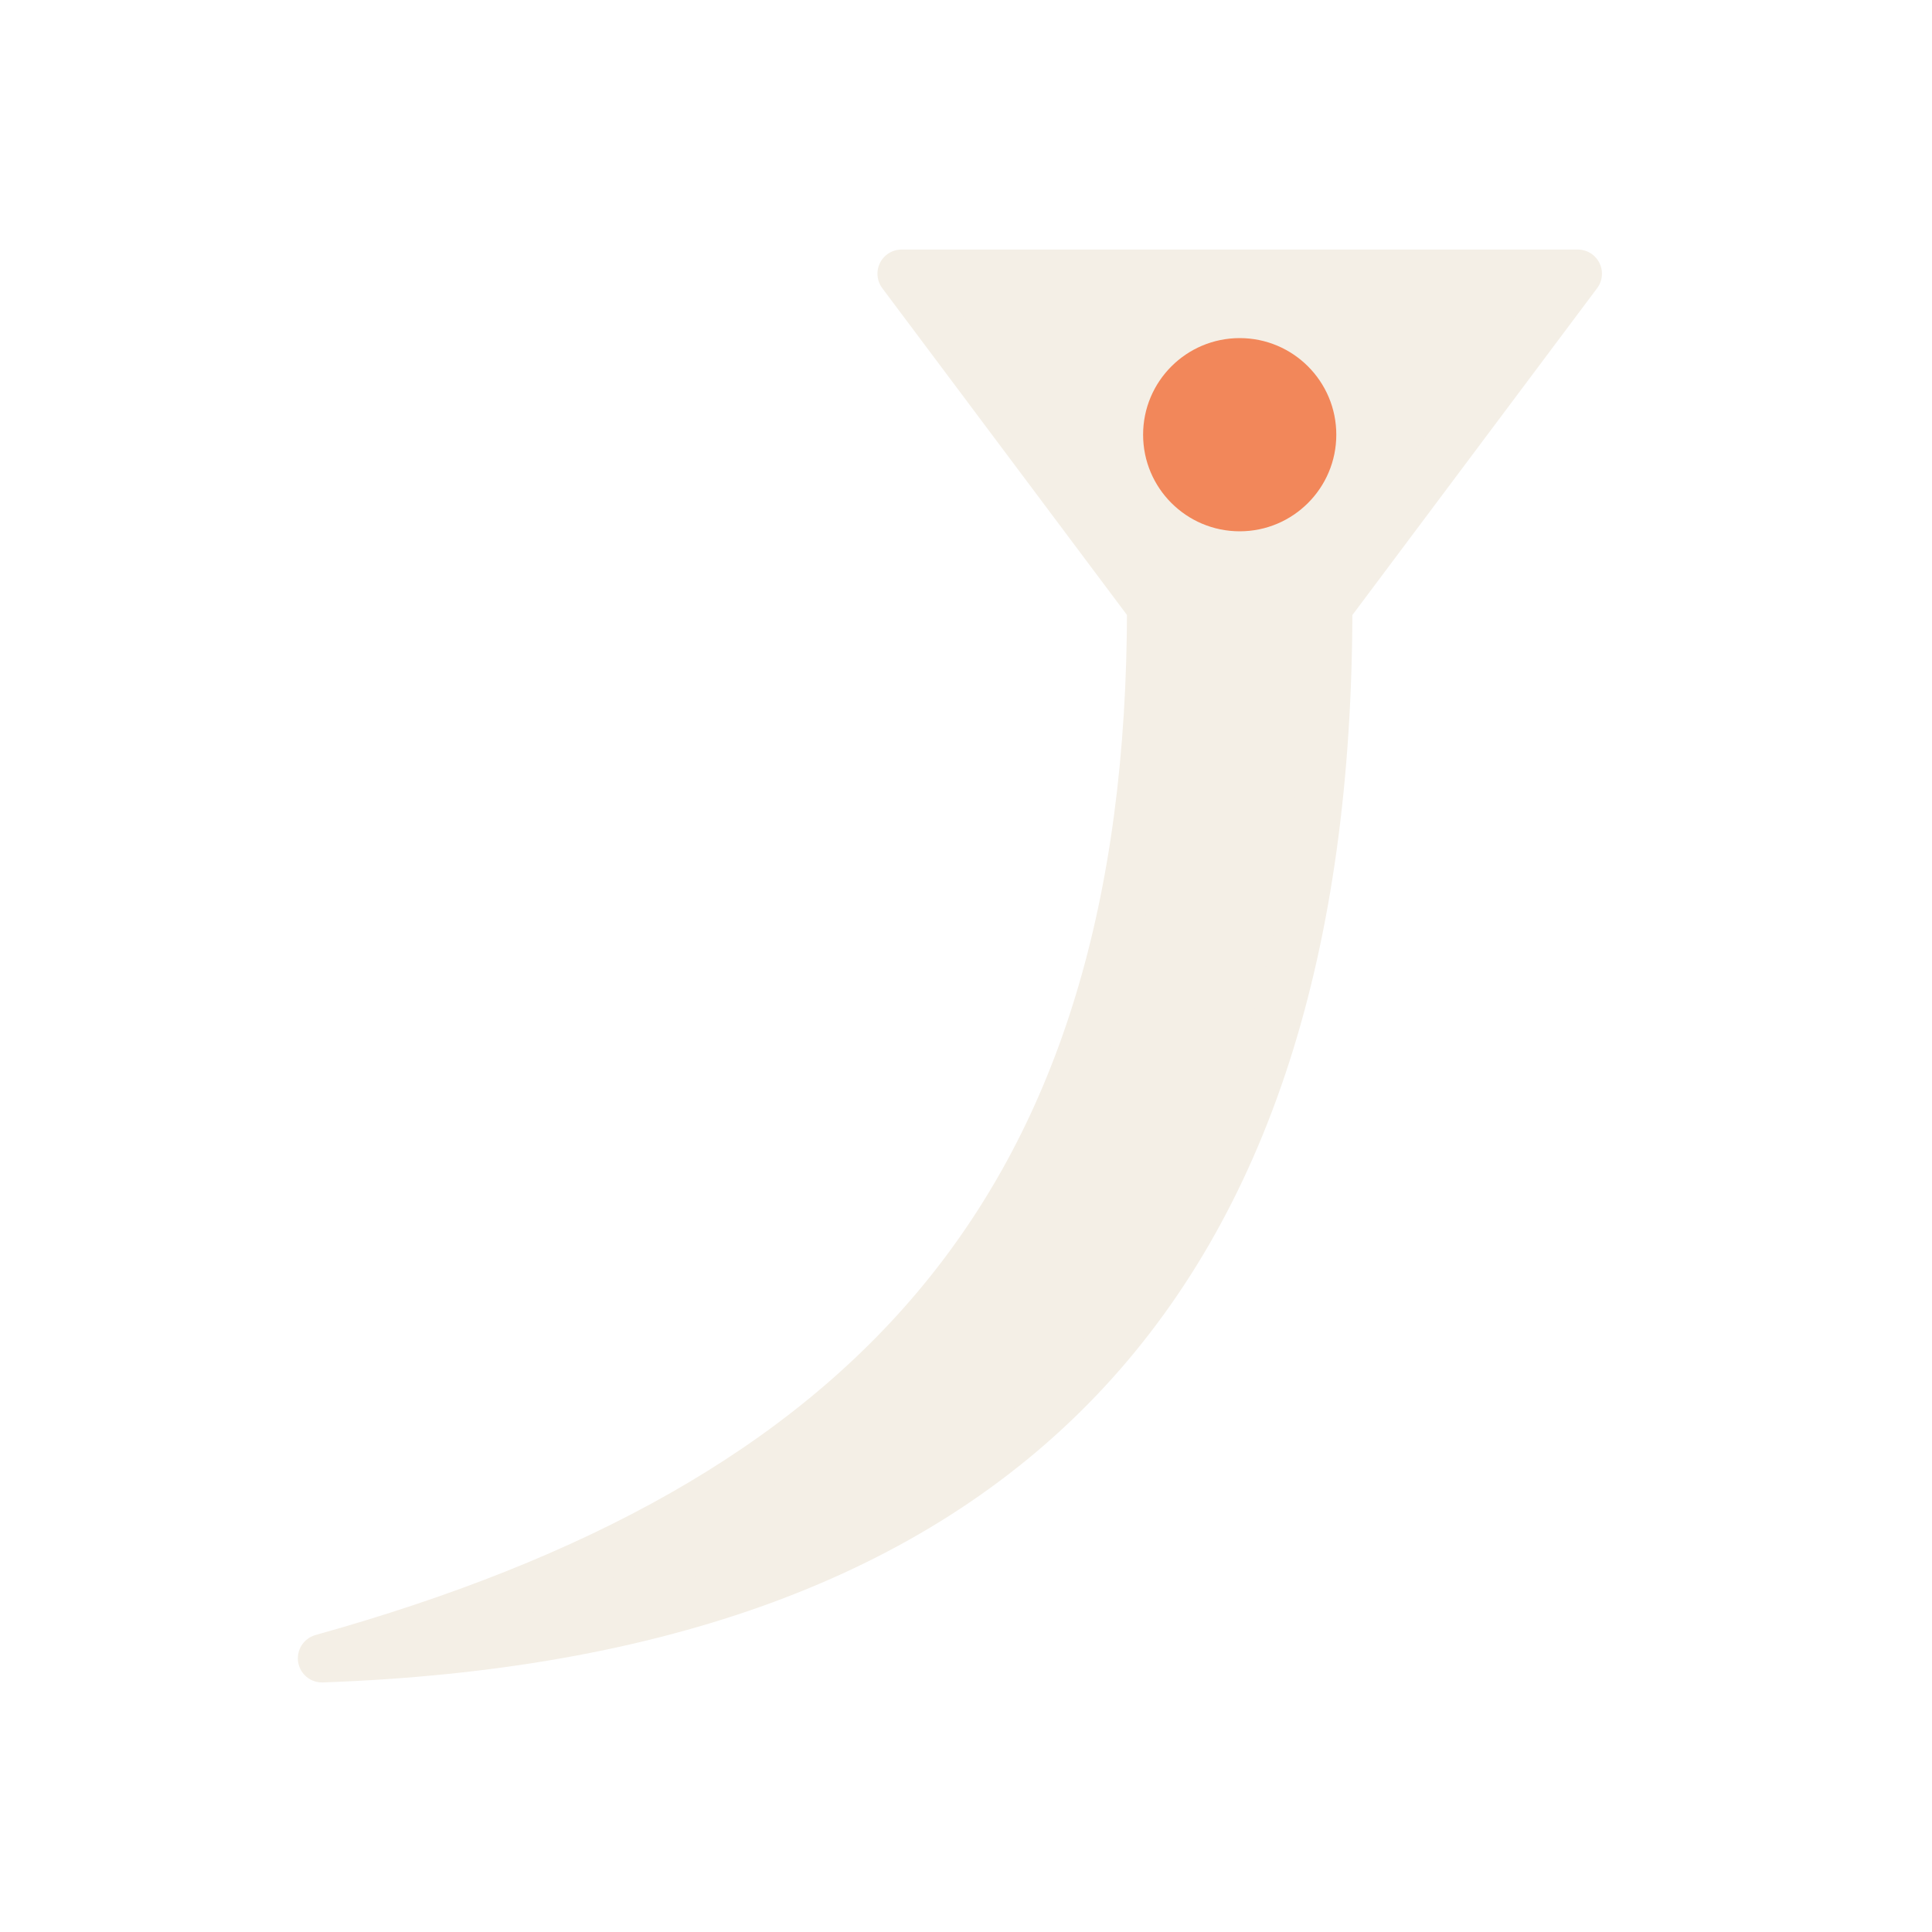
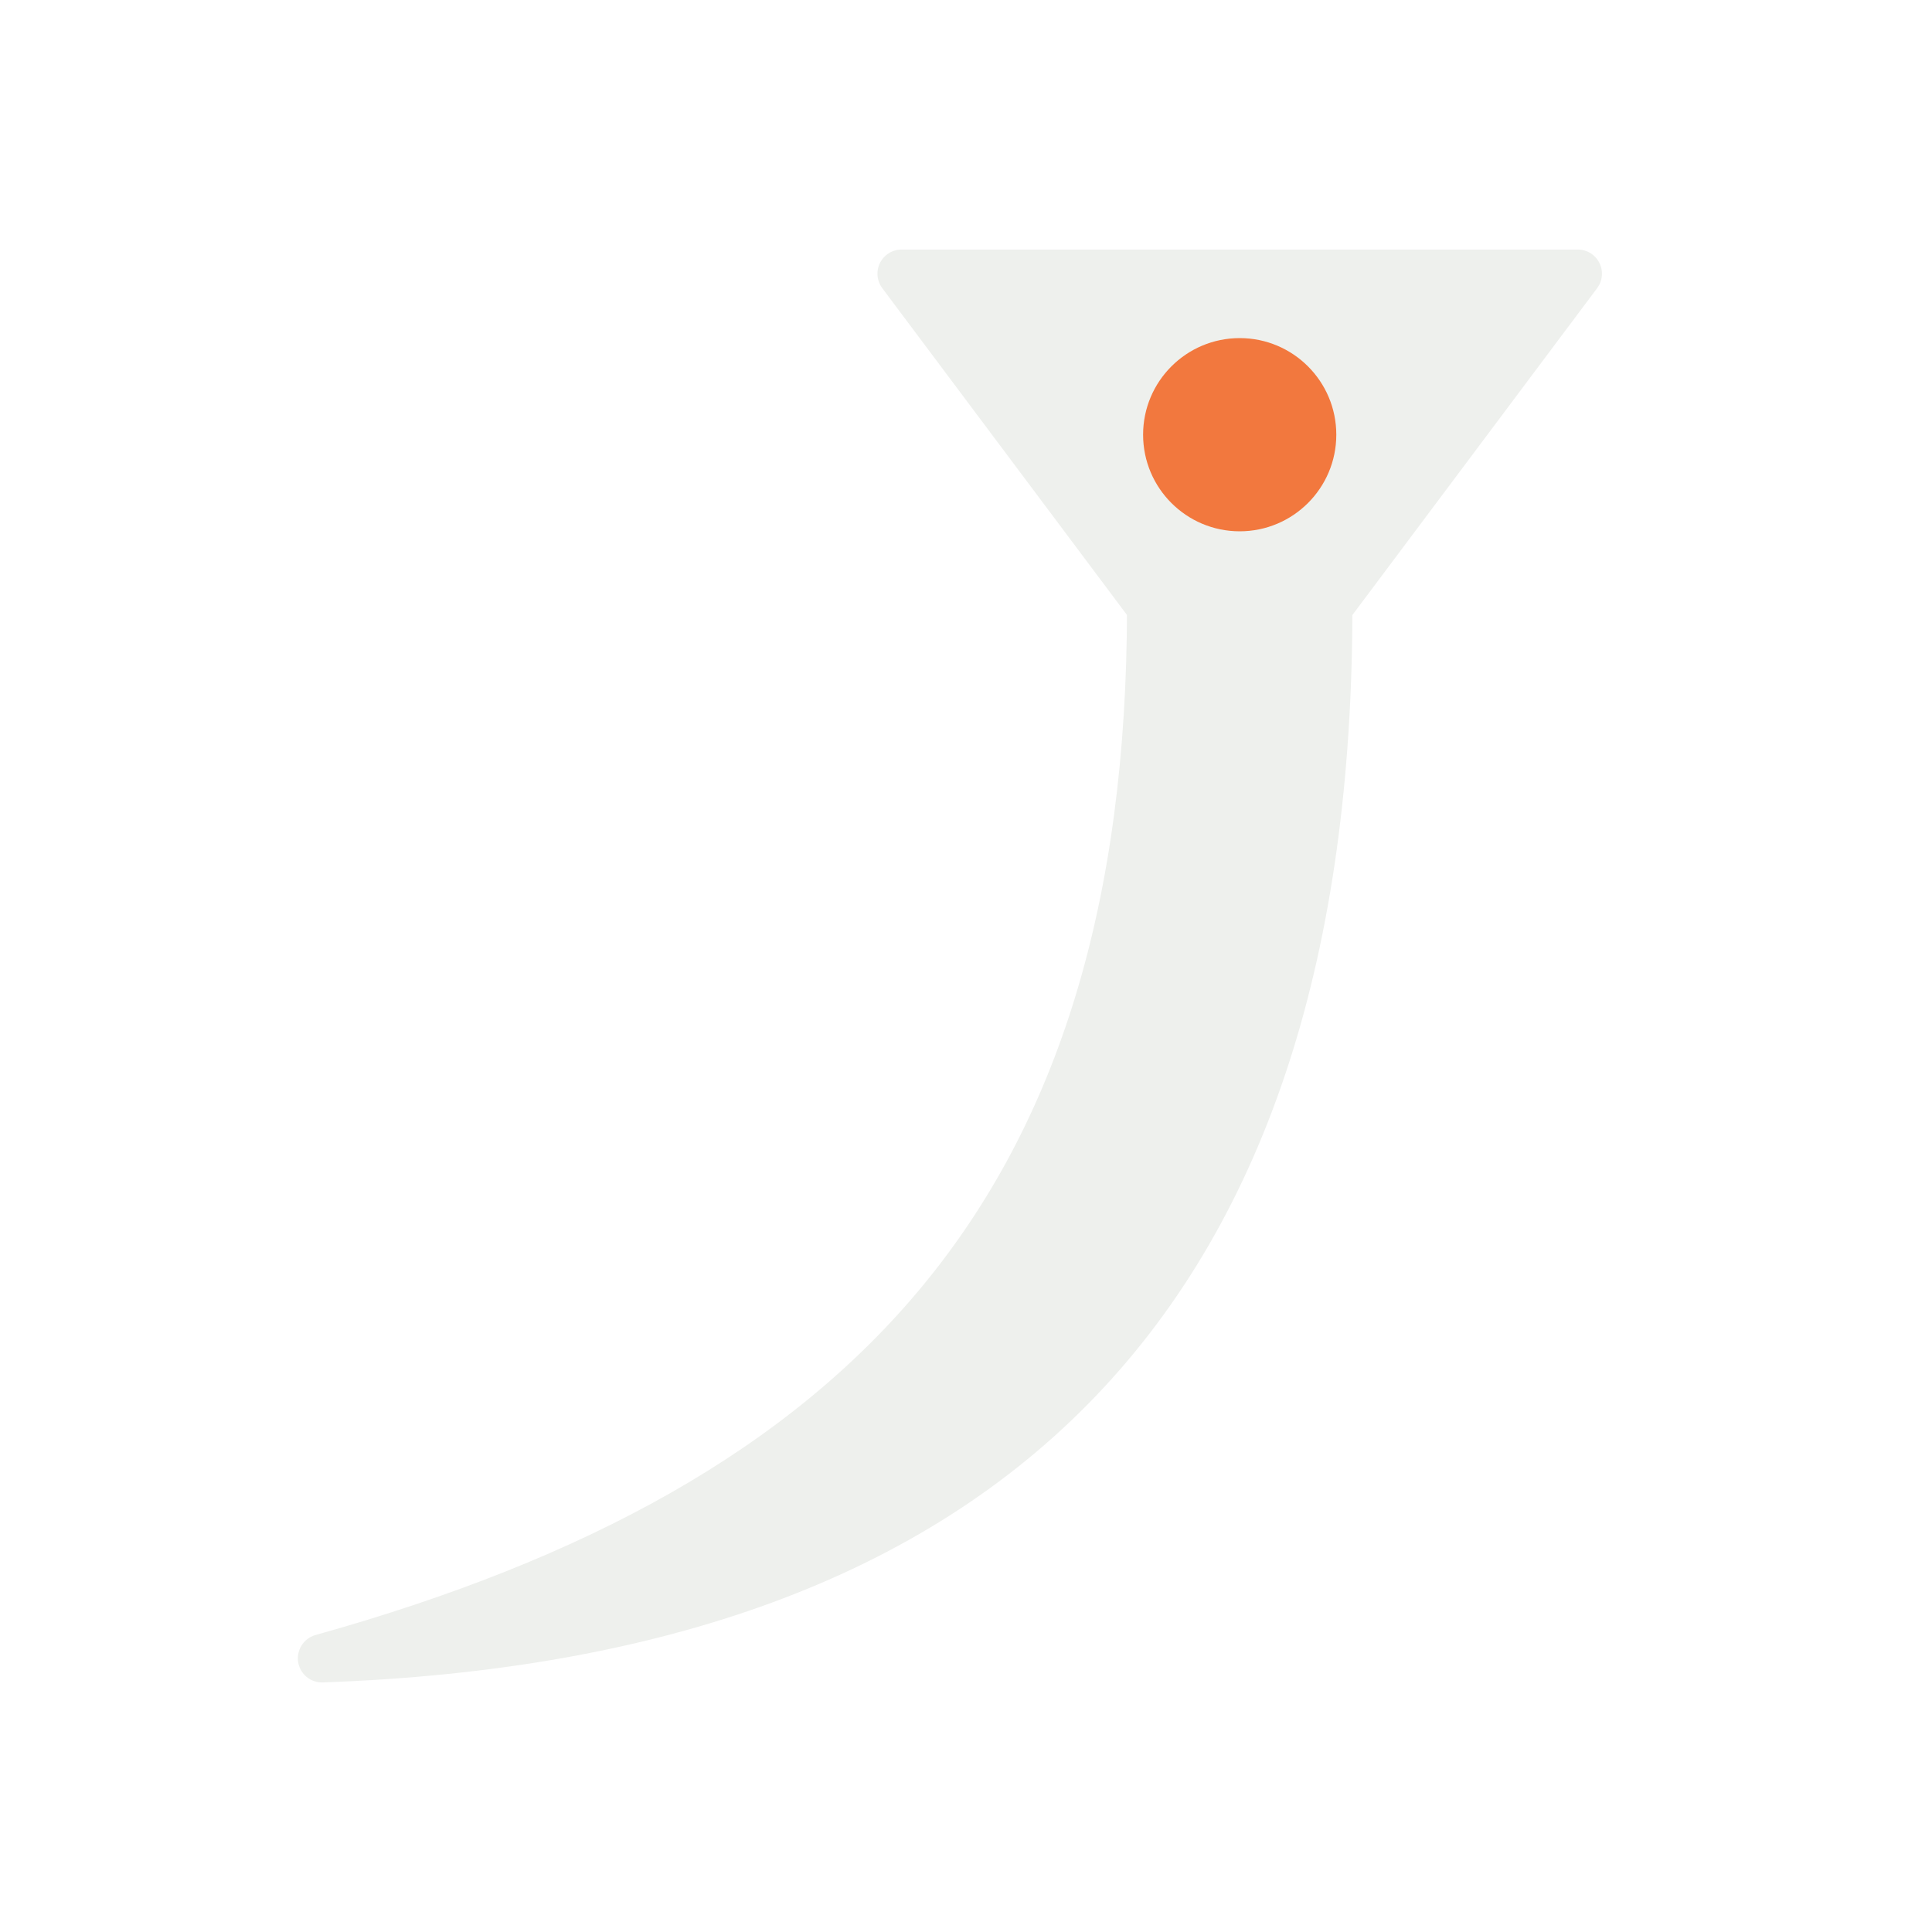
<svg xmlns="http://www.w3.org/2000/svg" viewBox="0 0 120 120" role="img" aria-label="رقيم">
-   <path fill="#F4EFE6" stroke="#F4EFE6" stroke-width="3" stroke-linejoin="round" d="M56 17H98L82.5 37.7C82.5 80 62 101.5 20 103C54 93.5 71.5 75 71.5 37.7Z" />
-   <circle cx="77" cy="27" r="6" fill="#F2875A" />
+   <path fill="#EEF0ED" stroke="#EEF0ED" stroke-width="3" stroke-linejoin="round" d="M56 17H98L82.5 37.7C82.5 80 62 101.5 20 103C54 93.5 71.5 75 71.5 37.7Z" />
+   <circle cx="77" cy="27" r="6" fill="#F2783E" />
</svg>
